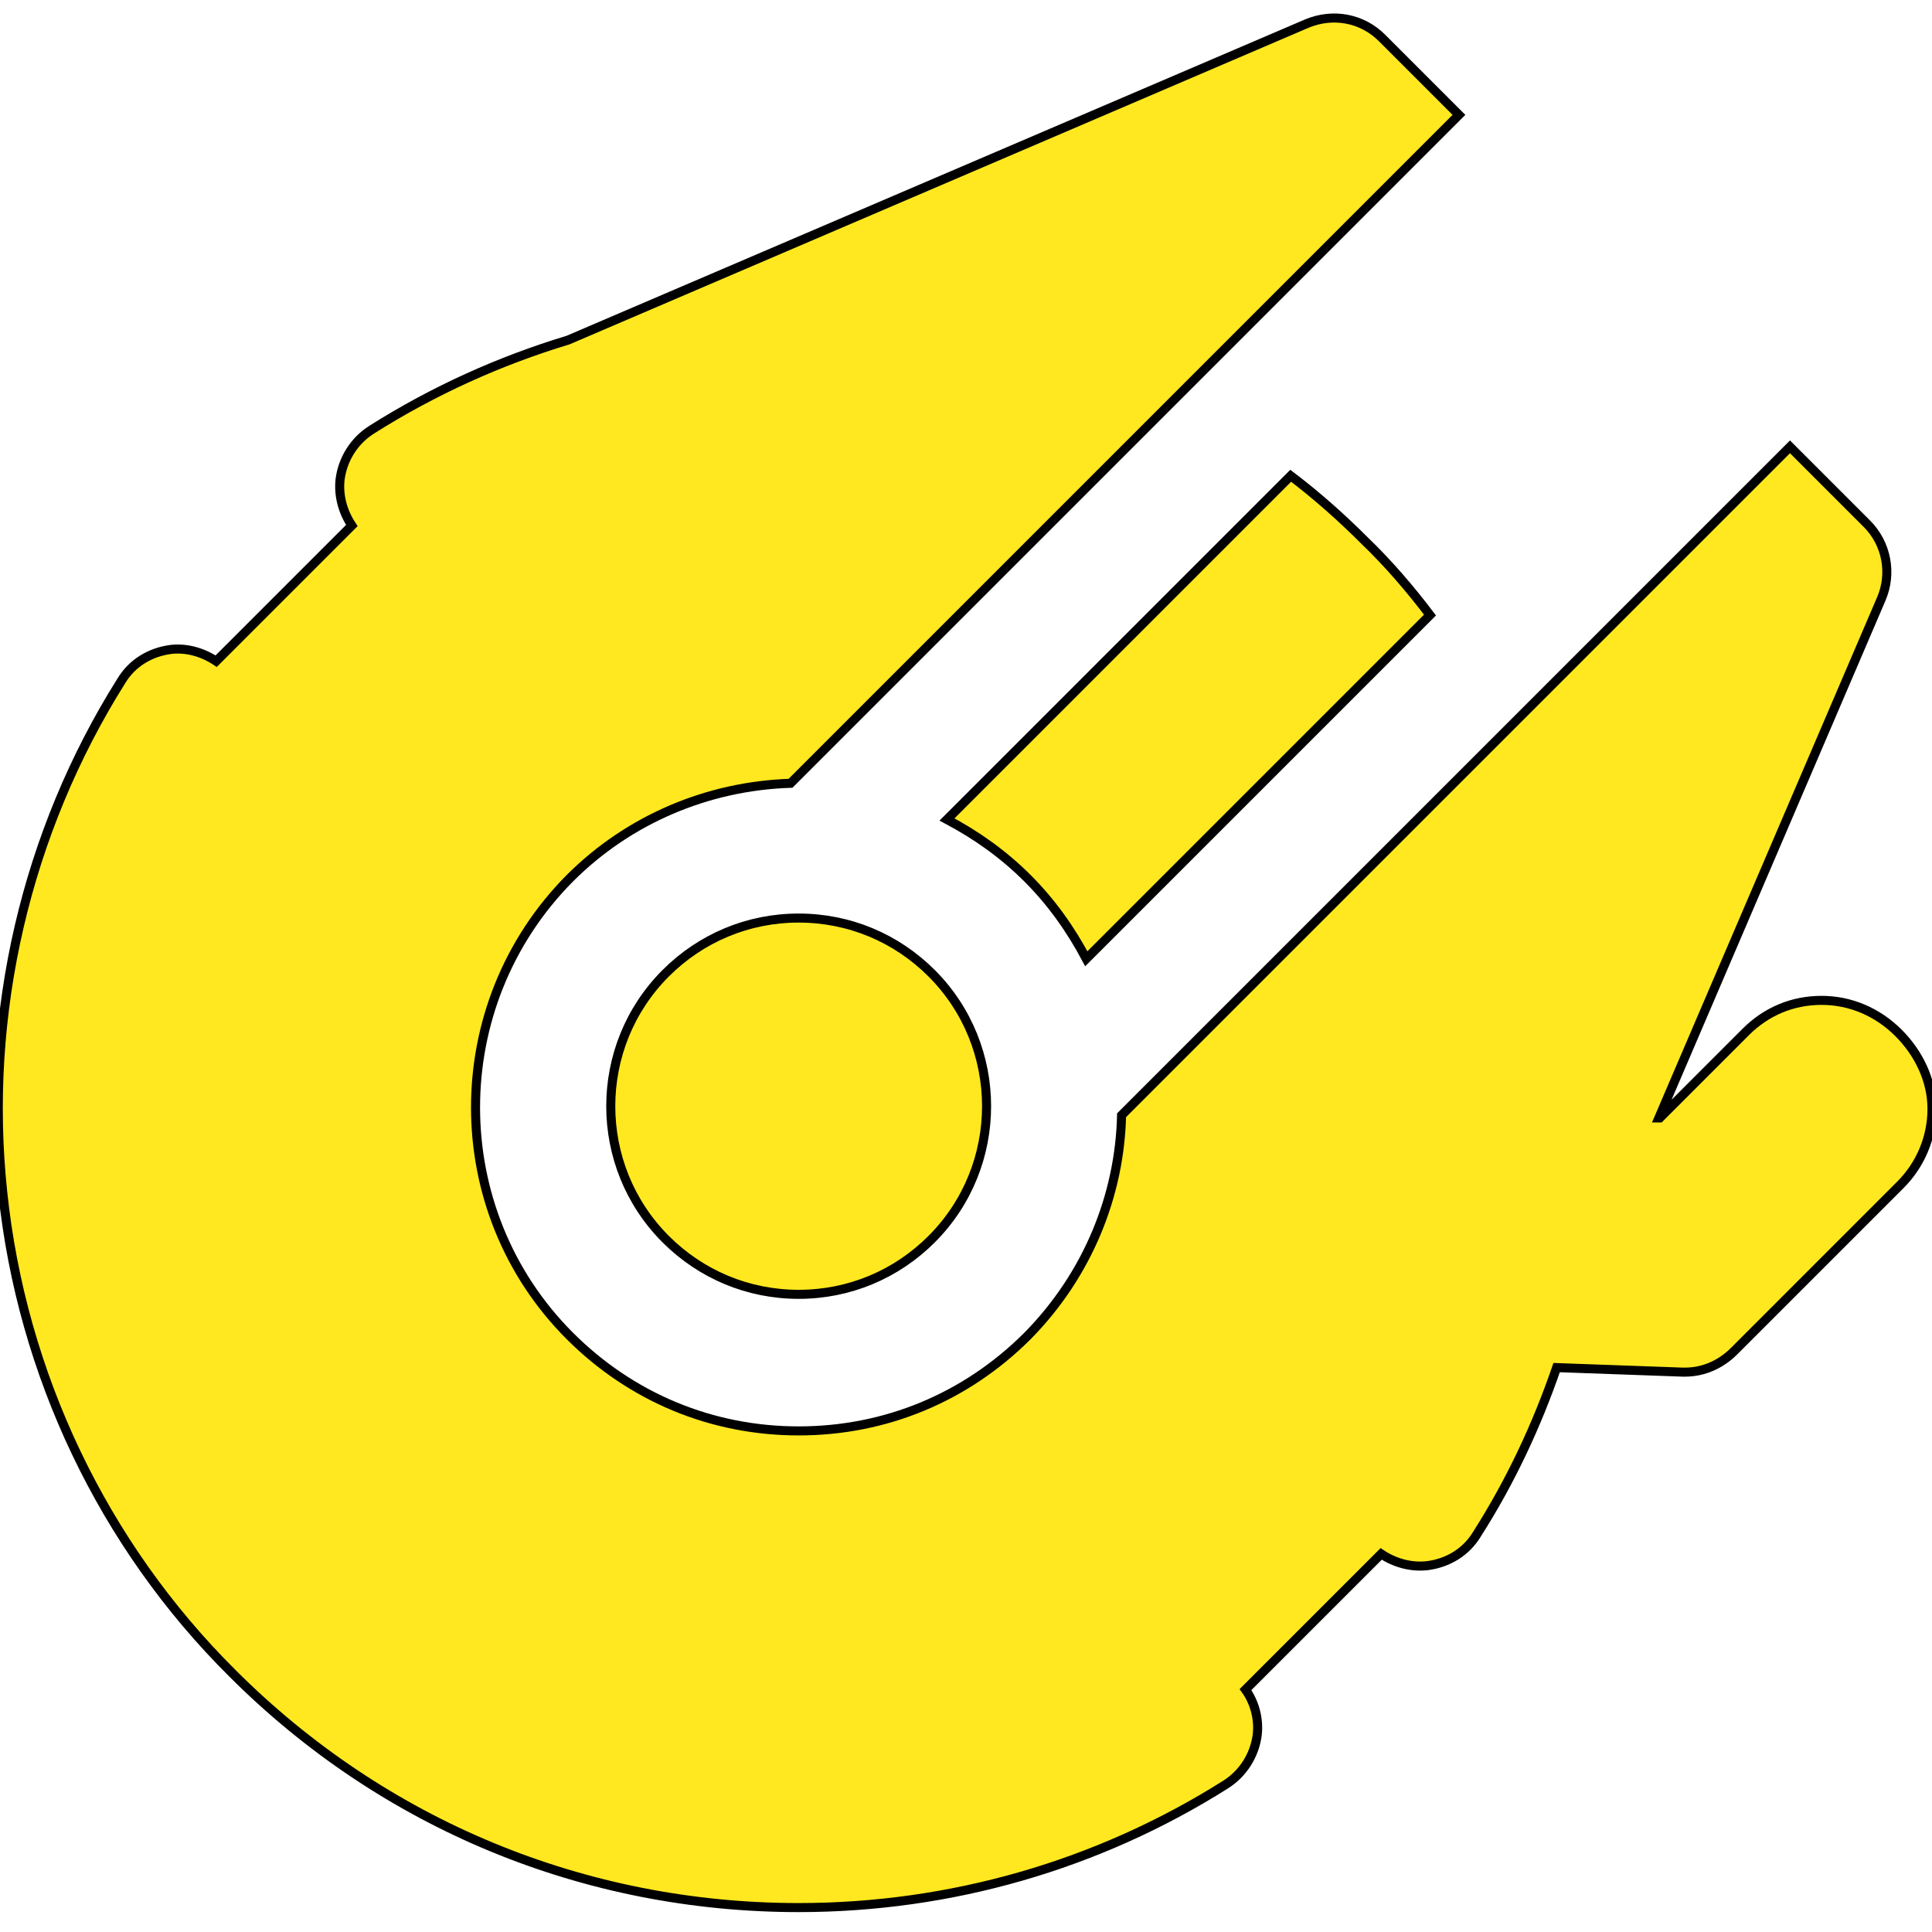
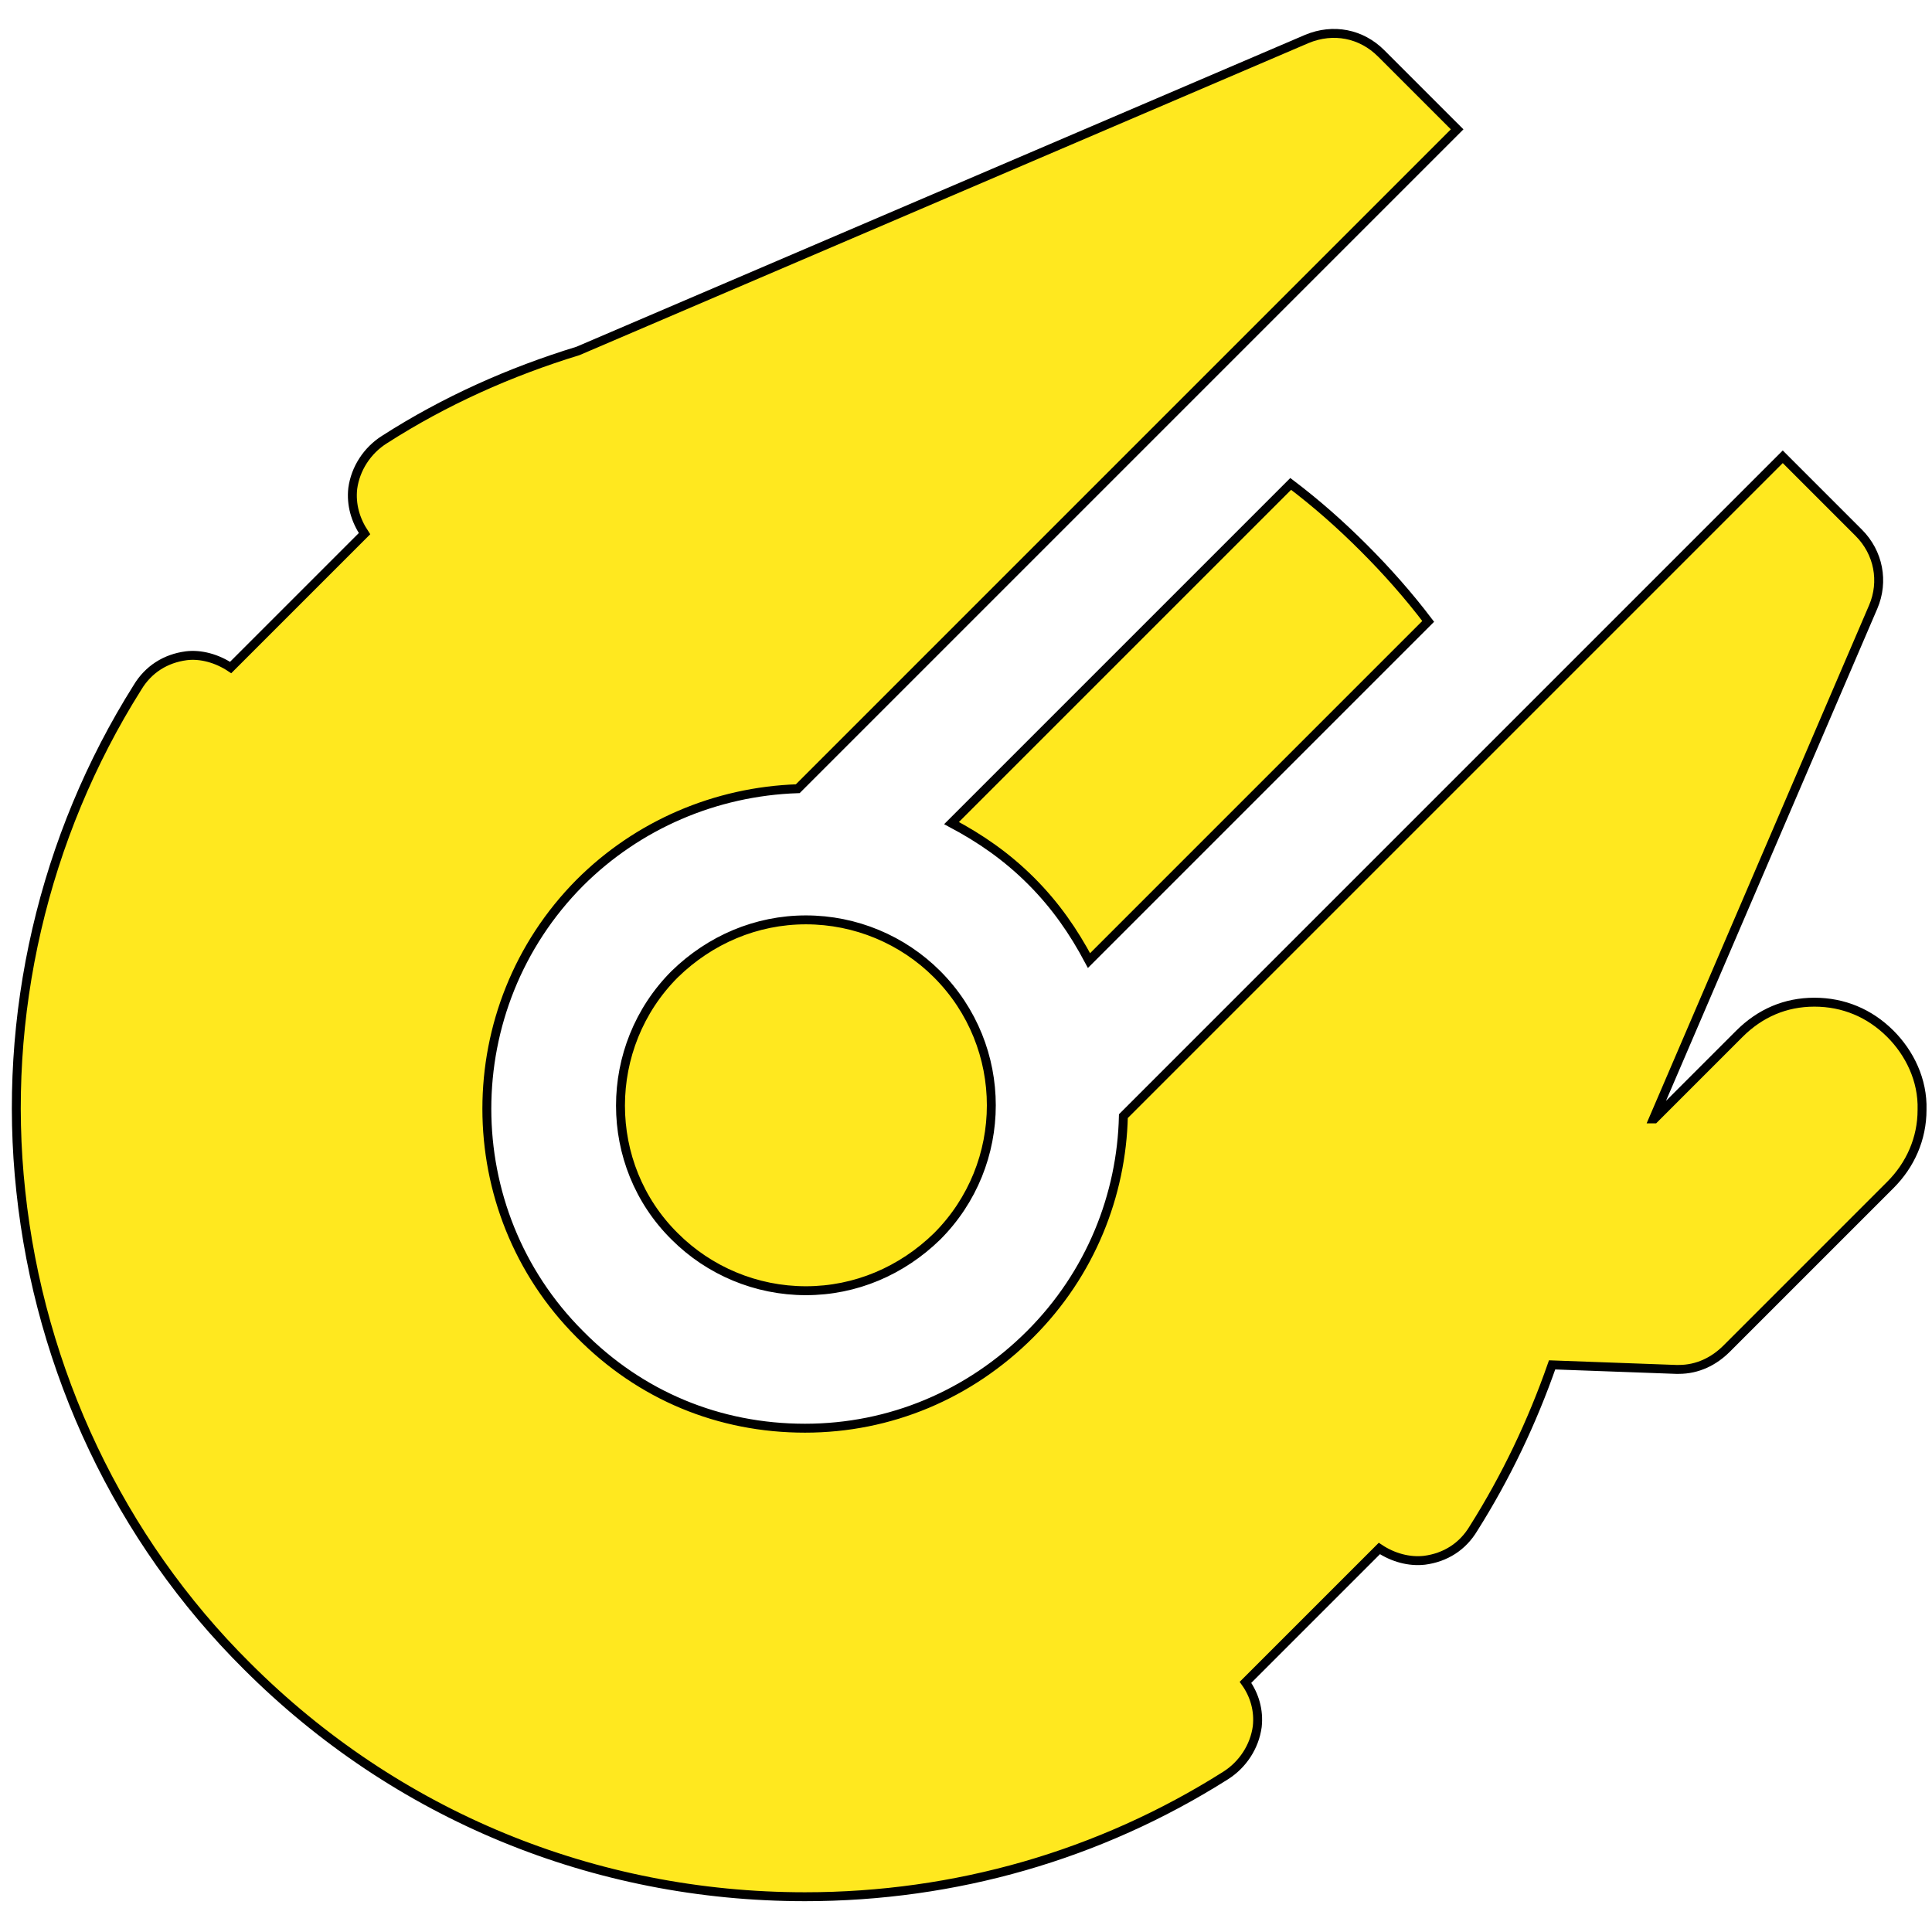
<svg xmlns="http://www.w3.org/2000/svg" version="1.1" id="Capa_1" x="0px" y="0px" viewBox="-372 174.4 213.6 213.6" style="enable-background:new -372 174.4 213.6 213.6;" xml:space="preserve">
  <style type="text/css">
- 	.st0{fill:#FFE81F;stroke:#000000;stroke-miterlimit:10;}
+ 	.st0{fill:#FFE81F;stroke:#000000;stroke-width:0.986;stroke-miterlimit:10;}
</style>
-   <path class="st0" d="M-213.9,242.4l-38,38c-1.7-3.2-3.8-6.2-6.5-8.9c-2.7-2.7-5.7-4.8-8.9-6.5l38-38c2.9,2.2,5.6,4.6,8.2,7.2  C-218.5,236.7-216.1,239.5-213.9,242.4z M-298.4,311.4c3.9,3.9,9.1,6.1,14.7,6.1c5.6,0,10.8-2.2,14.7-6.1c8.1-8.1,8.1-21.3,0-29.4  c-3.9-3.9-9.1-6.1-14.7-6.1c-5.6,0-10.8,2.2-14.7,6.1C-306.5,290.1-306.5,303.3-298.4,311.4z M-162.1,288.6  C-162.1,288.6-162.2,288.5-162.1,288.6c-2.3-2.3-5.3-3.6-8.5-3.6s-6.1,1.2-8.4,3.5l-9.5,9.5h-0.1l24.6-57.4c1.2-2.8,0.6-6.1-1.6-8.3  l-8.5-8.5l-73.9,73.9c-0.2,8.8-3.7,17.6-10.4,24.4c-6.8,6.8-15.7,10.5-25.3,10.5c-9.6,0-18.5-3.7-25.3-10.5  c-13.9-13.9-13.9-36.6,0-50.6c6.5-6.5,15.2-10.2,24.4-10.5l73.9-73.9l-8.5-8.5c-2.2-2.2-5.4-2.8-8.3-1.6l-81.7,35  c-7.6,2.3-14.9,5.6-21.7,9.9c-1.9,1.2-3.2,3.2-3.5,5.5c-0.2,1.8,0.3,3.6,1.3,5.1l-15,15c-1.5-1-3.3-1.5-5-1.3  c-2.3,0.3-4.3,1.5-5.5,3.5c-10.5,16.7-15.2,36.8-13.1,56.5c2.1,20.1,11.1,39,25.4,53.2c16.7,16.7,38.9,25.9,62.6,25.9l0,0  c16.8,0,33.1-4.7,47.2-13.6c1.9-1.2,3.2-3.2,3.5-5.5c0.2-1.8-0.3-3.6-1.3-5l15-15c1.5,1,3.3,1.5,5.1,1.3c2.3-0.3,4.3-1.5,5.5-3.5  c3.7-5.8,6.6-12,8.8-18.4l13.9,0.5c0.1,0,0.2,0,0.3,0c2.1,0,4-0.9,5.4-2.3l0.1-0.1l18.3-18.3c2.2-2.2,3.5-5.2,3.5-8.4  S-159.9,290.8-162.1,288.6z" />
+   <path class="st0" d="M-214.1,243.1l-37.5,37.5c-1.7-3.2-3.7-6.1-6.4-8.8c-2.7-2.7-5.6-4.7-8.8-6.4l37.5-37.5  c2.9,2.2,5.5,4.5,8.1,7.1C-218.7,237.5-216.3,240.2-214.1,243.1z M-297.4,311.1c3.8,3.8,9,6,14.5,6s10.6-2.2,14.5-6c8-8,8-21,0-29  c-3.8-3.8-9-6-14.5-6s-10.6,2.2-14.5,6C-305.4,290.1-305.4,303.2-297.4,311.1z M-163,288.7C-163,288.7-163.1,288.6-163,288.7  c-2.3-2.3-5.2-3.5-8.4-3.5s-6,1.2-8.3,3.5l-9.4,9.4h-0.1l24.3-56.6c1.2-2.8,0.6-6-1.6-8.2l-8.4-8.4l-72.9,72.9  c-0.2,8.7-3.6,17.4-10.3,24.1c-6.7,6.7-15.5,10.4-24.9,10.4c-9.5,0-18.2-3.6-24.9-10.4c-13.7-13.7-13.7-36.1,0-49.9  c6.4-6.4,15-10.1,24.1-10.4l72.9-72.9l-8.4-8.4c-2.2-2.2-5.3-2.8-8.2-1.6l-80.6,34.5c-7.5,2.3-14.7,5.5-21.4,9.8  c-1.9,1.2-3.2,3.2-3.5,5.4c-0.2,1.8,0.3,3.5,1.3,5l-14.8,14.8c-1.5-1-3.3-1.5-4.9-1.3c-2.3,0.3-4.2,1.5-5.4,3.5  c-10.4,16.5-15,36.3-12.9,55.7c2.1,19.8,10.9,38.5,25,52.5c16.5,16.5,38.4,25.5,61.7,25.5l0,0c16.6,0,32.6-4.6,46.5-13.4  c1.9-1.2,3.2-3.2,3.5-5.4c0.2-1.8-0.3-3.5-1.3-4.9l14.8-14.8c1.5,1,3.3,1.5,5,1.3c2.3-0.3,4.2-1.5,5.4-3.5  c3.6-5.7,6.5-11.8,8.7-18.1l13.7,0.5c0.1,0,0.2,0,0.3,0c2.1,0,3.9-0.9,5.3-2.3l0.1-0.1l18-18c2.2-2.2,3.5-5.1,3.5-8.3  C-159.4,293.8-160.9,290.8-163,288.7z" />
</svg>
